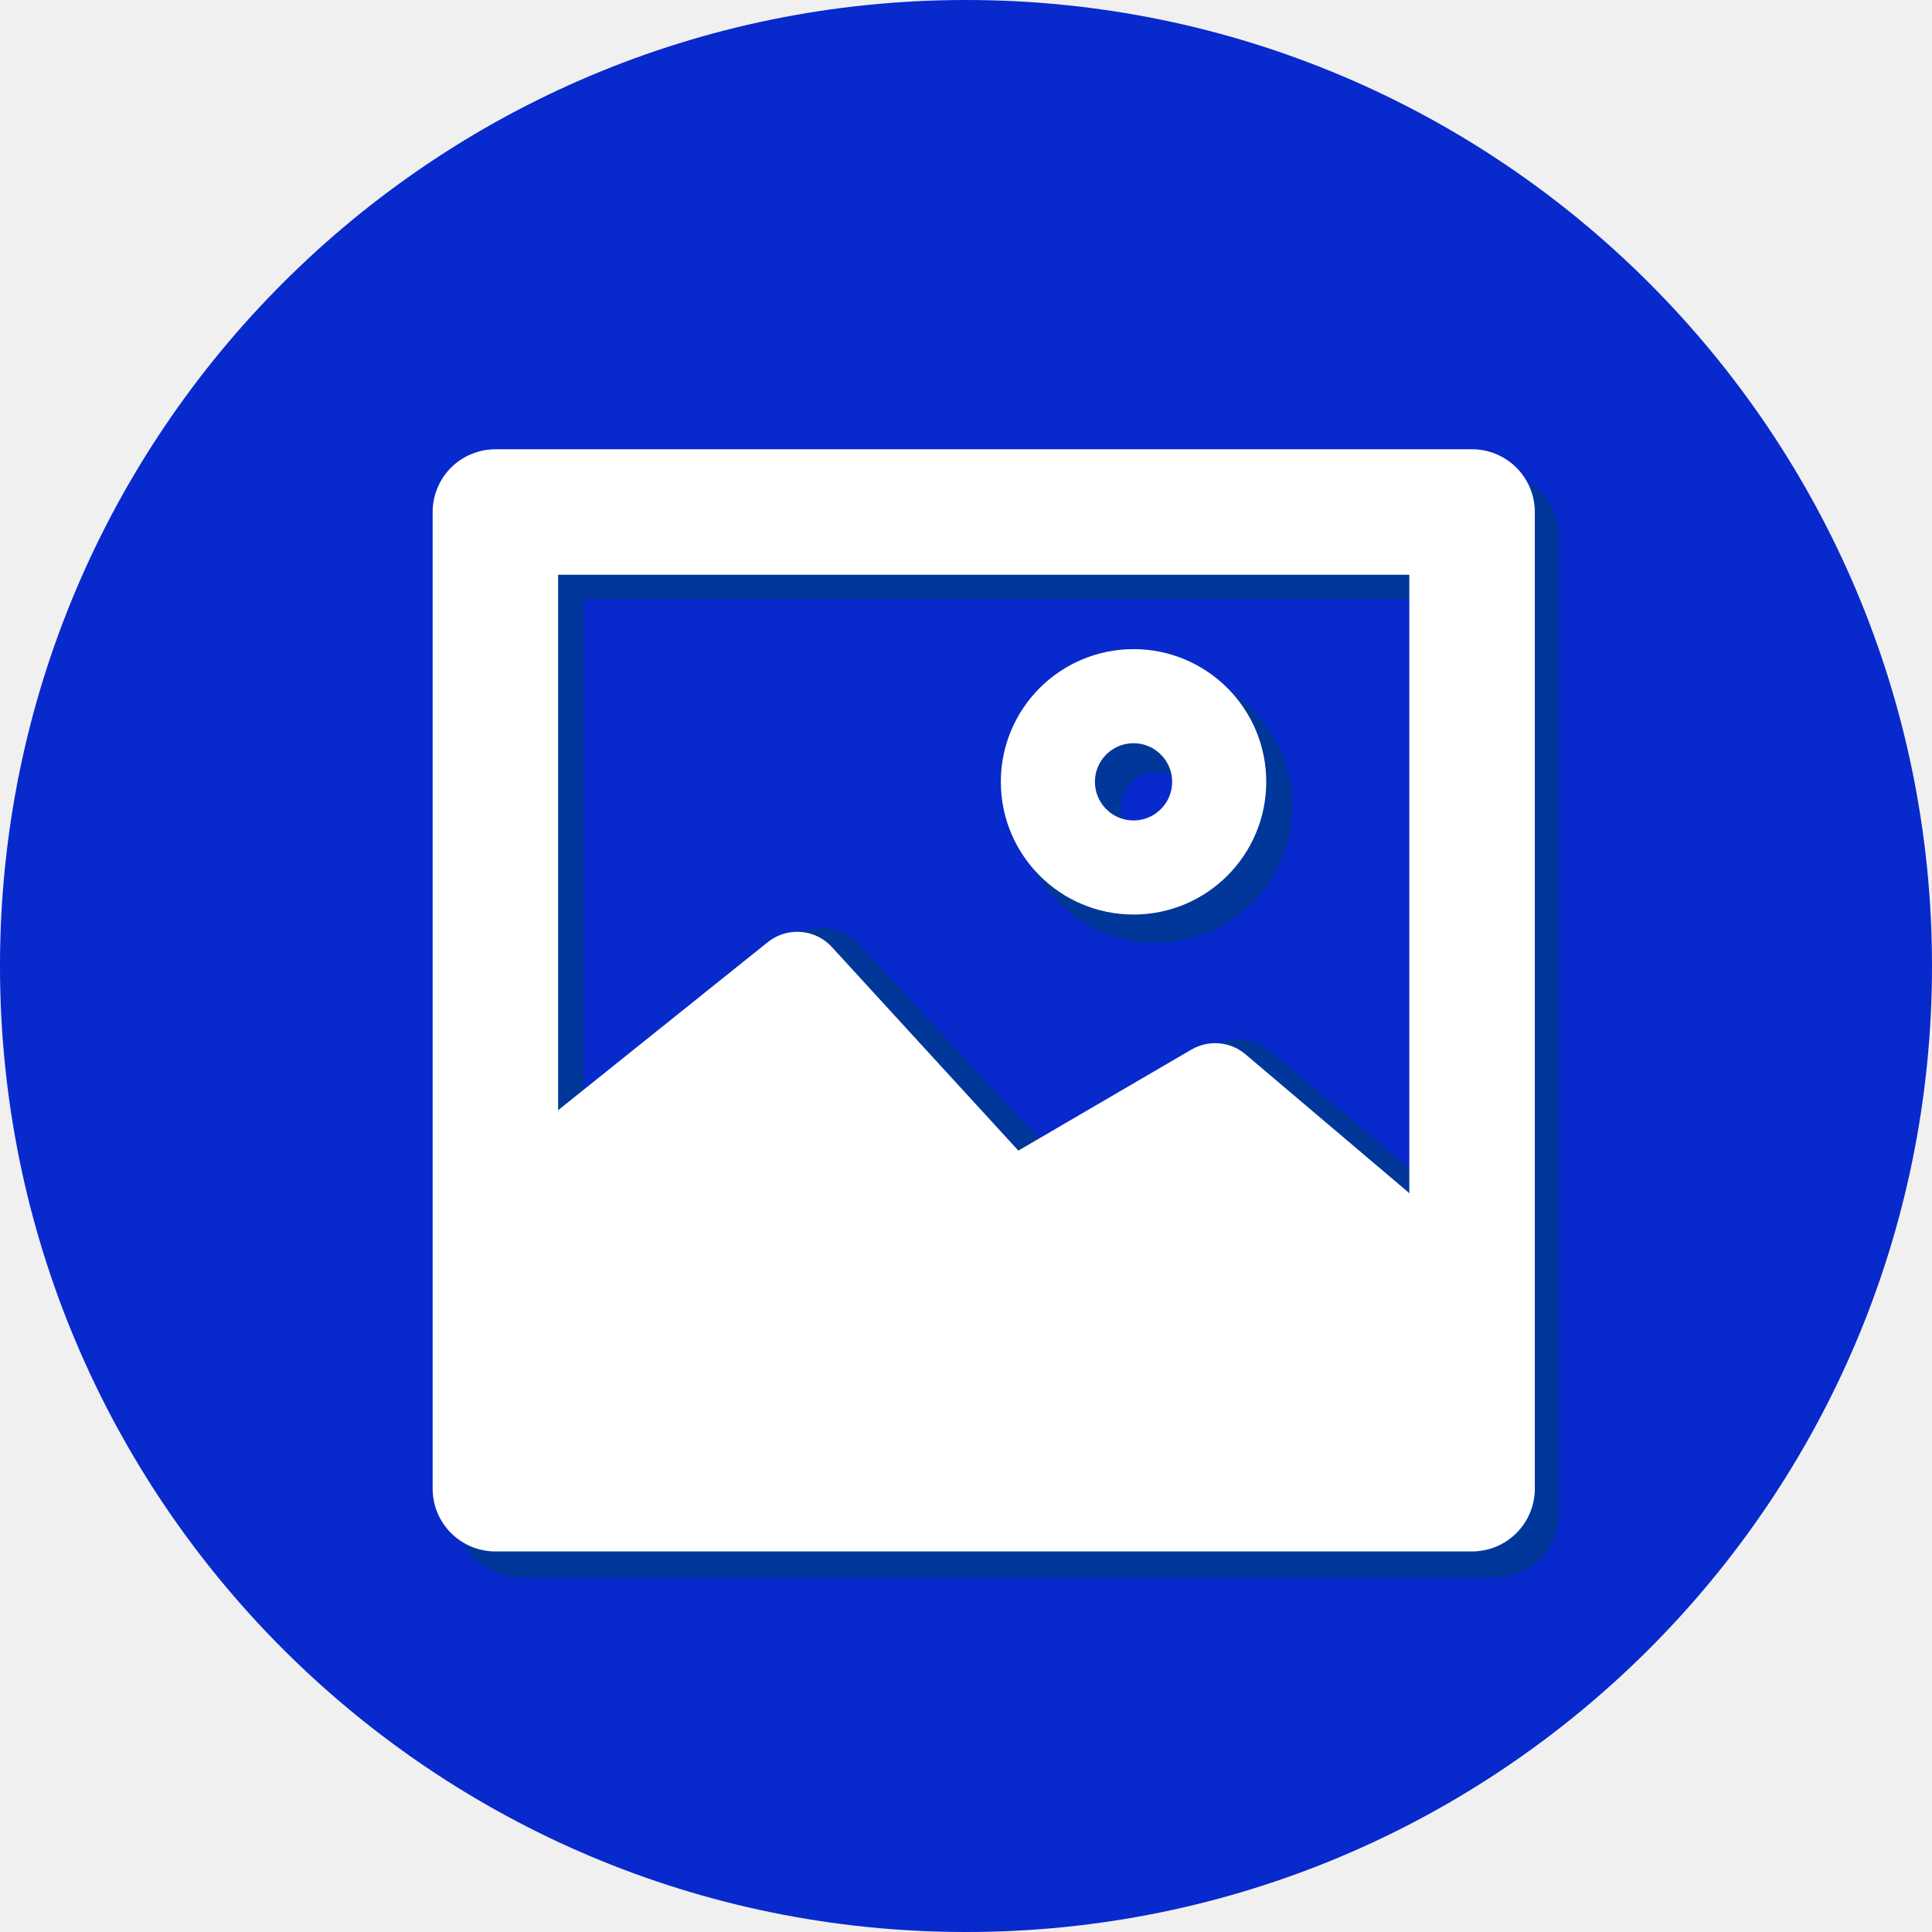
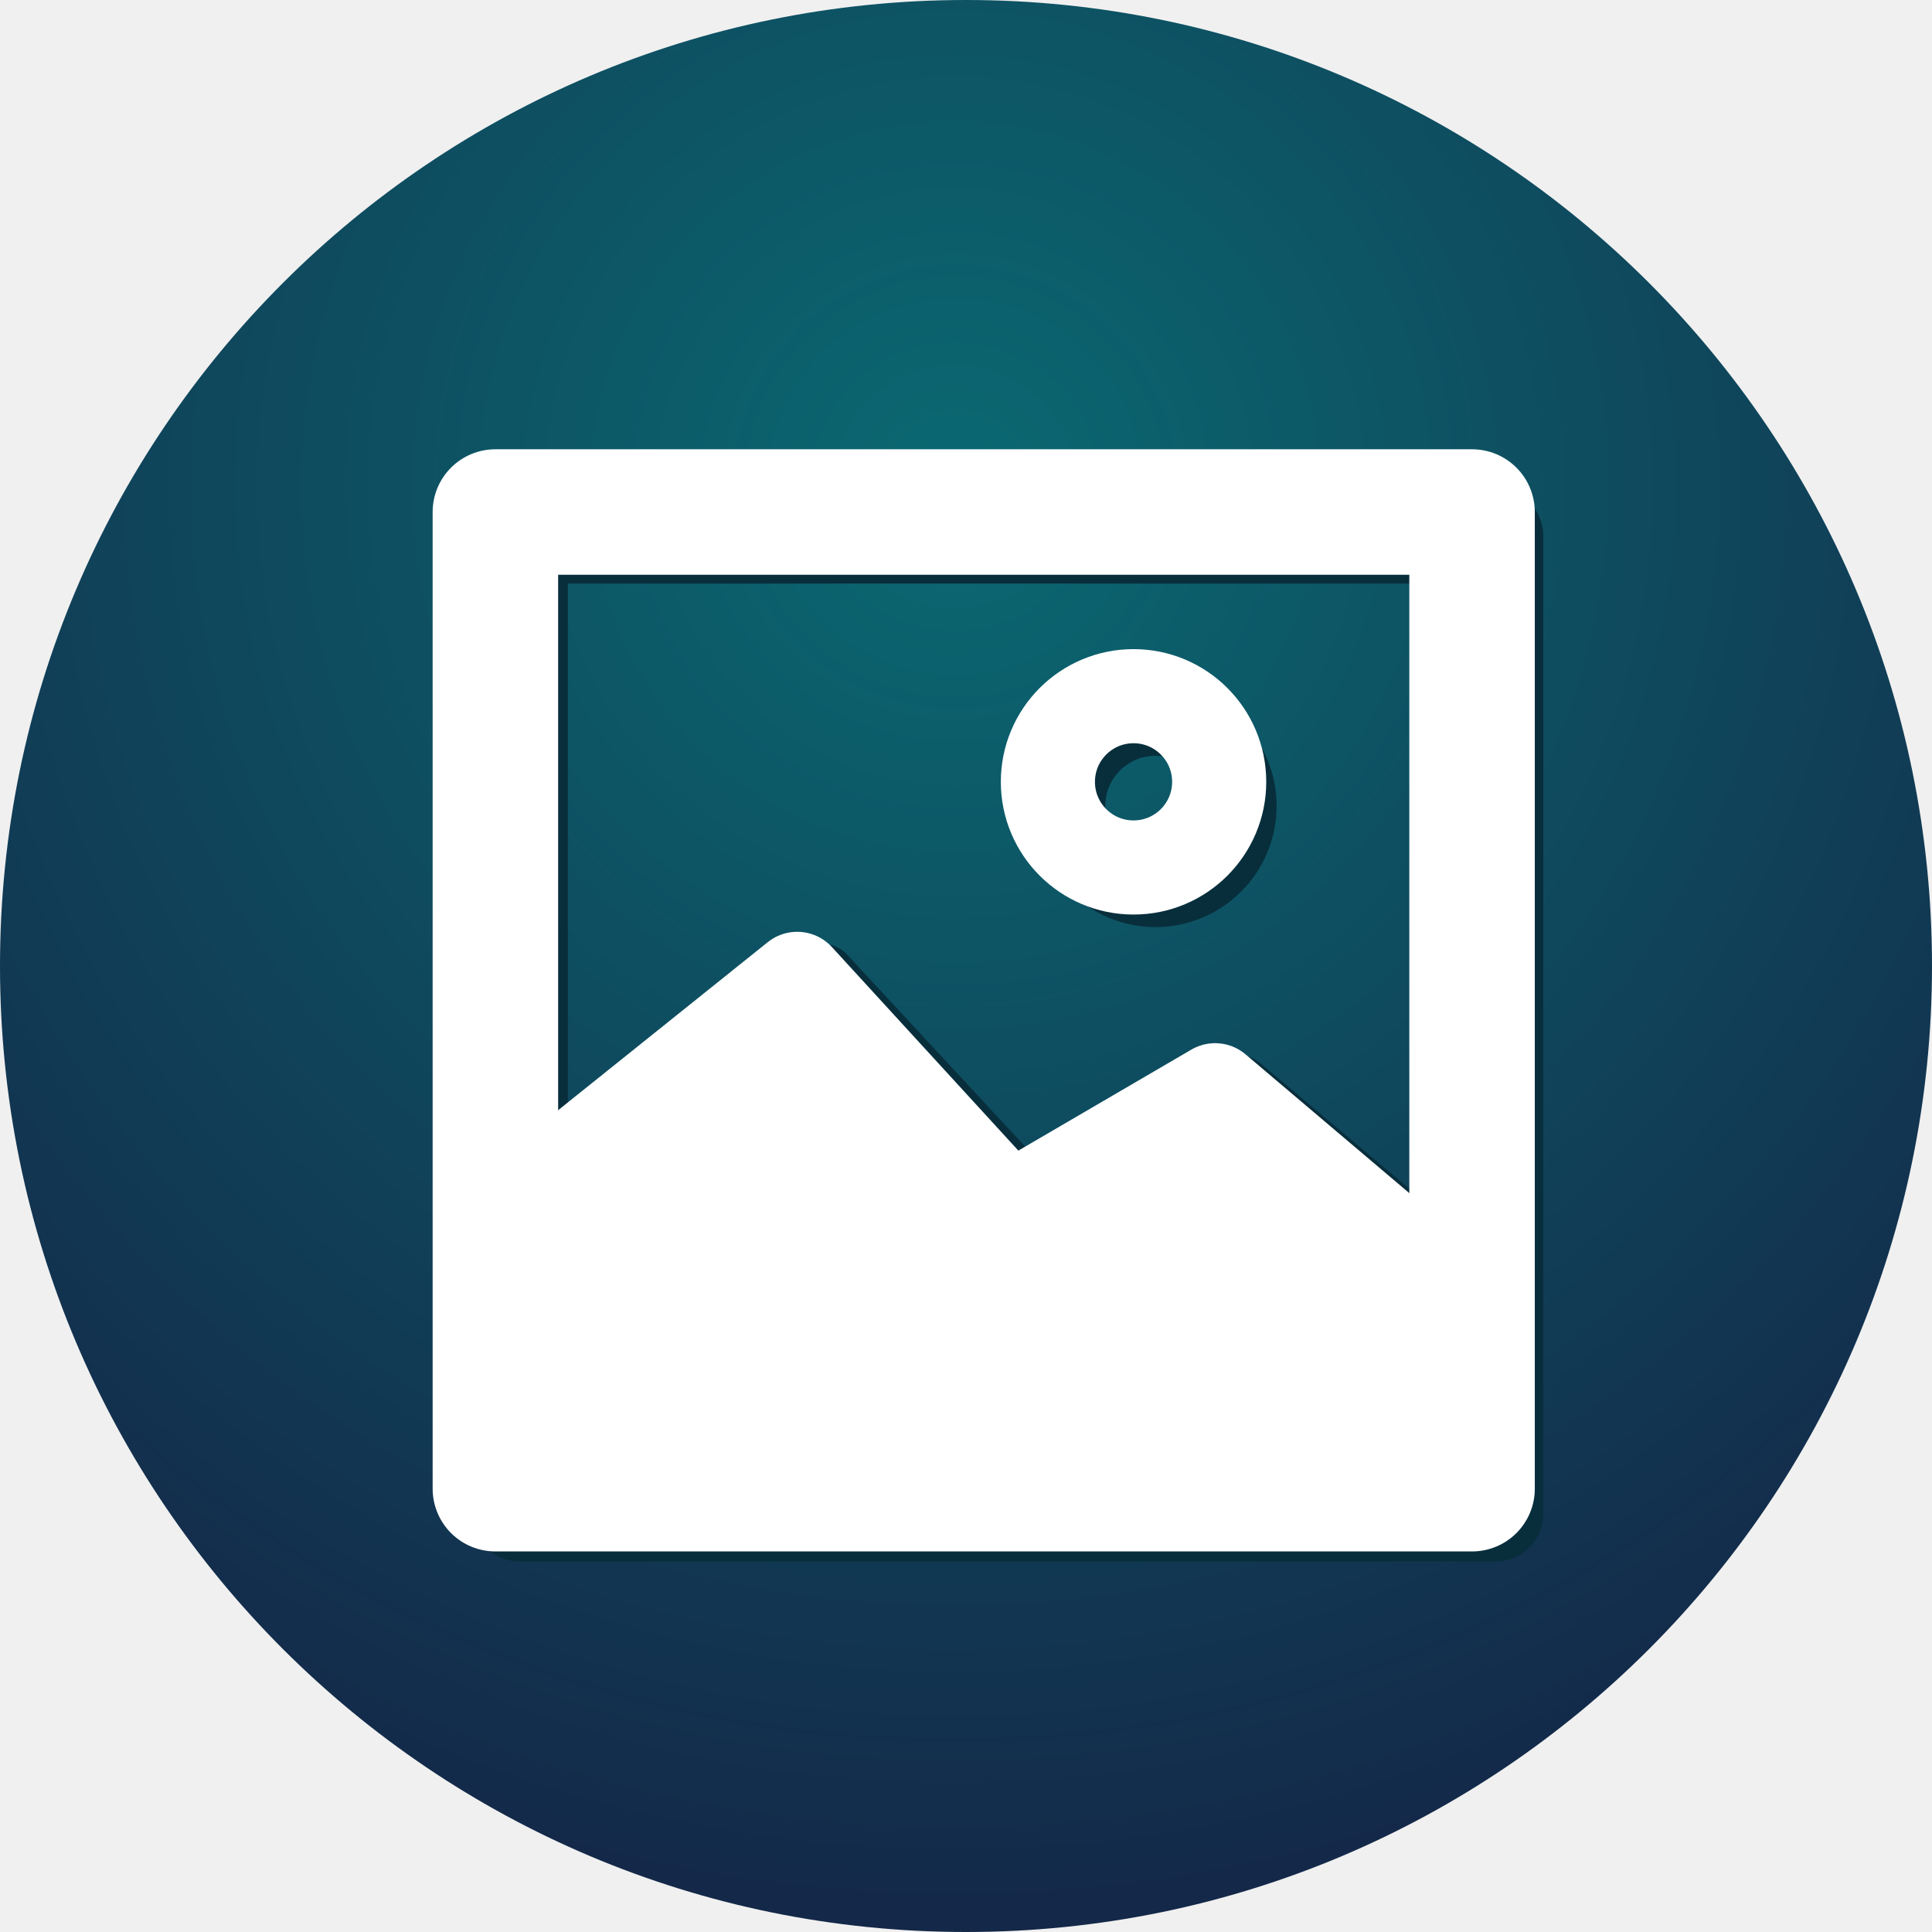
<svg xmlns="http://www.w3.org/2000/svg" id="Layer_1" data-name="Layer 1" viewBox="0 0 61.58 61.58">
+   <defs>
+     <radialGradient id="radial-gradient" cx="-269.04" cy="421.81" r="0.91" gradientTransform="matrix(61.58, 0, 0, -61.58, 16597.98, 25990.78)" gradientUnits="userSpaceOnUse">
+       <stop offset="0" stop-color="#0a6972" />
+       <stop offset="1" stop-color="#16193f" />
+     </radialGradient>
+   </defs>
  <g id="Page-1">
    <g id="INDEX-PAGE">
      <g id="SERVICES">
        <g id="Group-6">
          <g id="PERK-1-Copy-4">
            <g id="Group-4">
              <g id="Group-23">
-                 <circle id="Oval" cx="30.79" cy="30.79" r="30.79" style="fill:#0829cc" />
+                 <circle id="Oval" cx="30.79" cy="30.79" r="30.79" style="fill:url(#radial-gradient)" />
                <g id="Group">
-                   <path id="Shape" d="M47.84,15.8H16.72a1.51,1.51,0,0,0-1.51,1.51V48.44A1.51,1.51,0,0,0,16.72,50H47.85a1.51,1.51,0,0,0,1.51-1.51V17.31A1.51,1.51,0,0,0,47.84,15.8Zm-1.51,3V39.16l-5.94-5A1.13,1.13,0,0,0,39.08,34l-5.72,3.33-6.14-6.62a1.13,1.13,0,0,0-1.51-.2l-7.44,6.7V18.83H46.33Zm-28.1,28.1V40l8.66-6.28,5.29,6.54a1.13,1.13,0,0,0,1.45.26l5.86-3.42,6.8,5.76v4H18.22Z" transform="translate(-0.17 -0.23)" style="fill:#003799;stroke:#003799" />
-                   <path id="Shape-2" data-name="Shape" d="M37,29.78a3.86,3.86,0,1,0-3.86-3.86A3.86,3.86,0,0,0,37,29.78h0Zm0-5.46a1.6,1.6,0,1,1-1.6,1.6,1.6,1.6,0,0,1,1.6-1.6h0Z" transform="translate(-0.17 -0.23)" style="fill:#003799;stroke:#003799" />
+                   <path id="Shape" d="M47.84,15.8H16.72a1.51,1.51,0,0,0-1.51,1.51V48.44A1.51,1.51,0,0,0,16.72,50H47.85a1.51,1.51,0,0,0,1.51-1.51V17.31A1.51,1.51,0,0,0,47.84,15.8Zm-1.51,3V39.16l-5.94-5A1.13,1.13,0,0,0,39.08,34l-5.72,3.33-6.14-6.62a1.13,1.13,0,0,0-1.51-.2l-7.44,6.7V18.83H46.33Zm-28.1,28.1V40l8.66-6.28,5.29,6.54a1.13,1.13,0,0,0,1.45.26l5.86-3.42,6.8,5.76v4H18.22Z" transform="translate(-0.17 -0.23)" style="fill:#082e3c" />
+                   <path id="Shape-2" data-name="Shape" d="M37,29.78a3.86,3.86,0,1,0-3.86-3.86A3.86,3.86,0,0,0,37,29.78h0Zm0-5.46a1.6,1.6,0,1,1-1.6,1.6,1.6,1.6,0,0,1,1.6-1.6h0Z" transform="translate(-0.17 -0.23)" style="fill:#082e3c" />
                </g>
                <rect id="Rectangle-path" x="15.79" y="16.32" width="31.13" height="31.13" style="fill:none;stroke:#fff;stroke-linejoin:round;stroke-width:4px" />
                <polygon id="Shape-3" data-name="Shape" points="15.53 39.12 25.41 31.2 32.17 38.58 38.73 34.75 46.79 41.58 46.79 46.95 15.53 46.95 15.53 39.12" style="fill:#fff;stroke:#fff;stroke-linejoin:round;stroke-width:3px" />
                <circle id="Oval-2" data-name="Oval" cx="36.13" cy="24.92" r="2.73" style="fill:none;stroke:#fff;stroke-linejoin:round;stroke-width:3px" />
              </g>
            </g>
          </g>
        </g>
      </g>
    </g>
  </g>
</svg>
